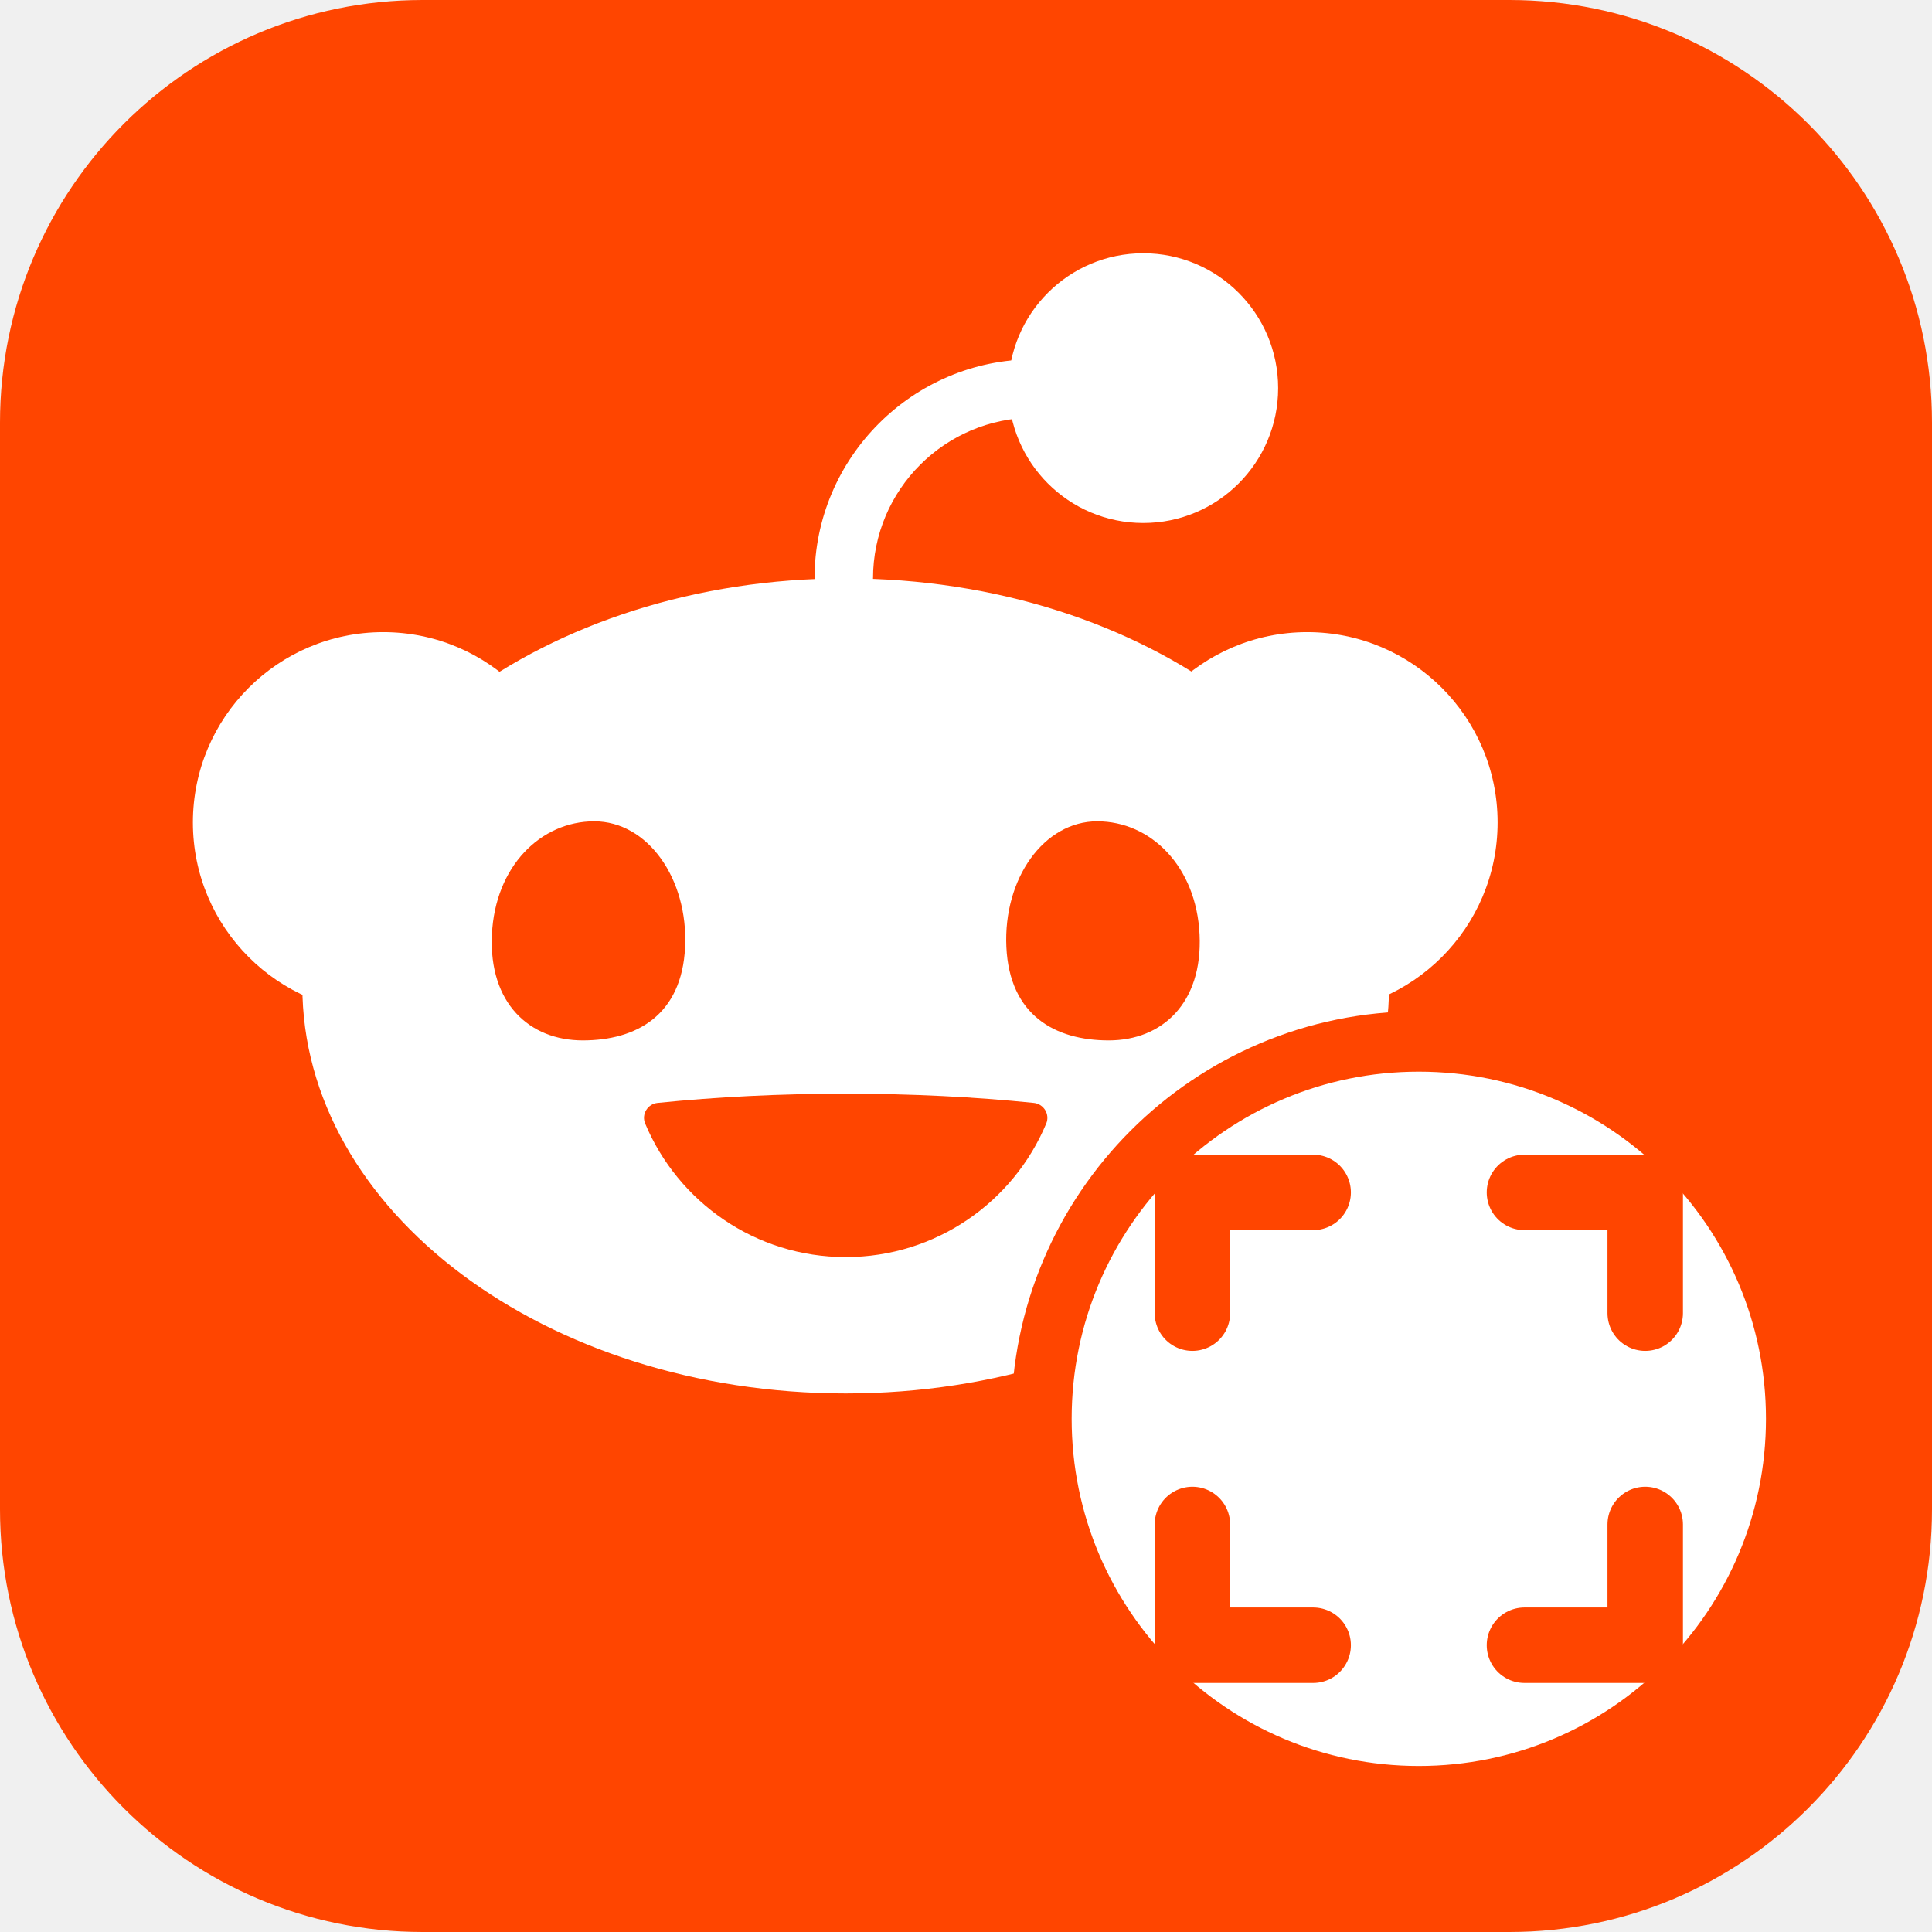
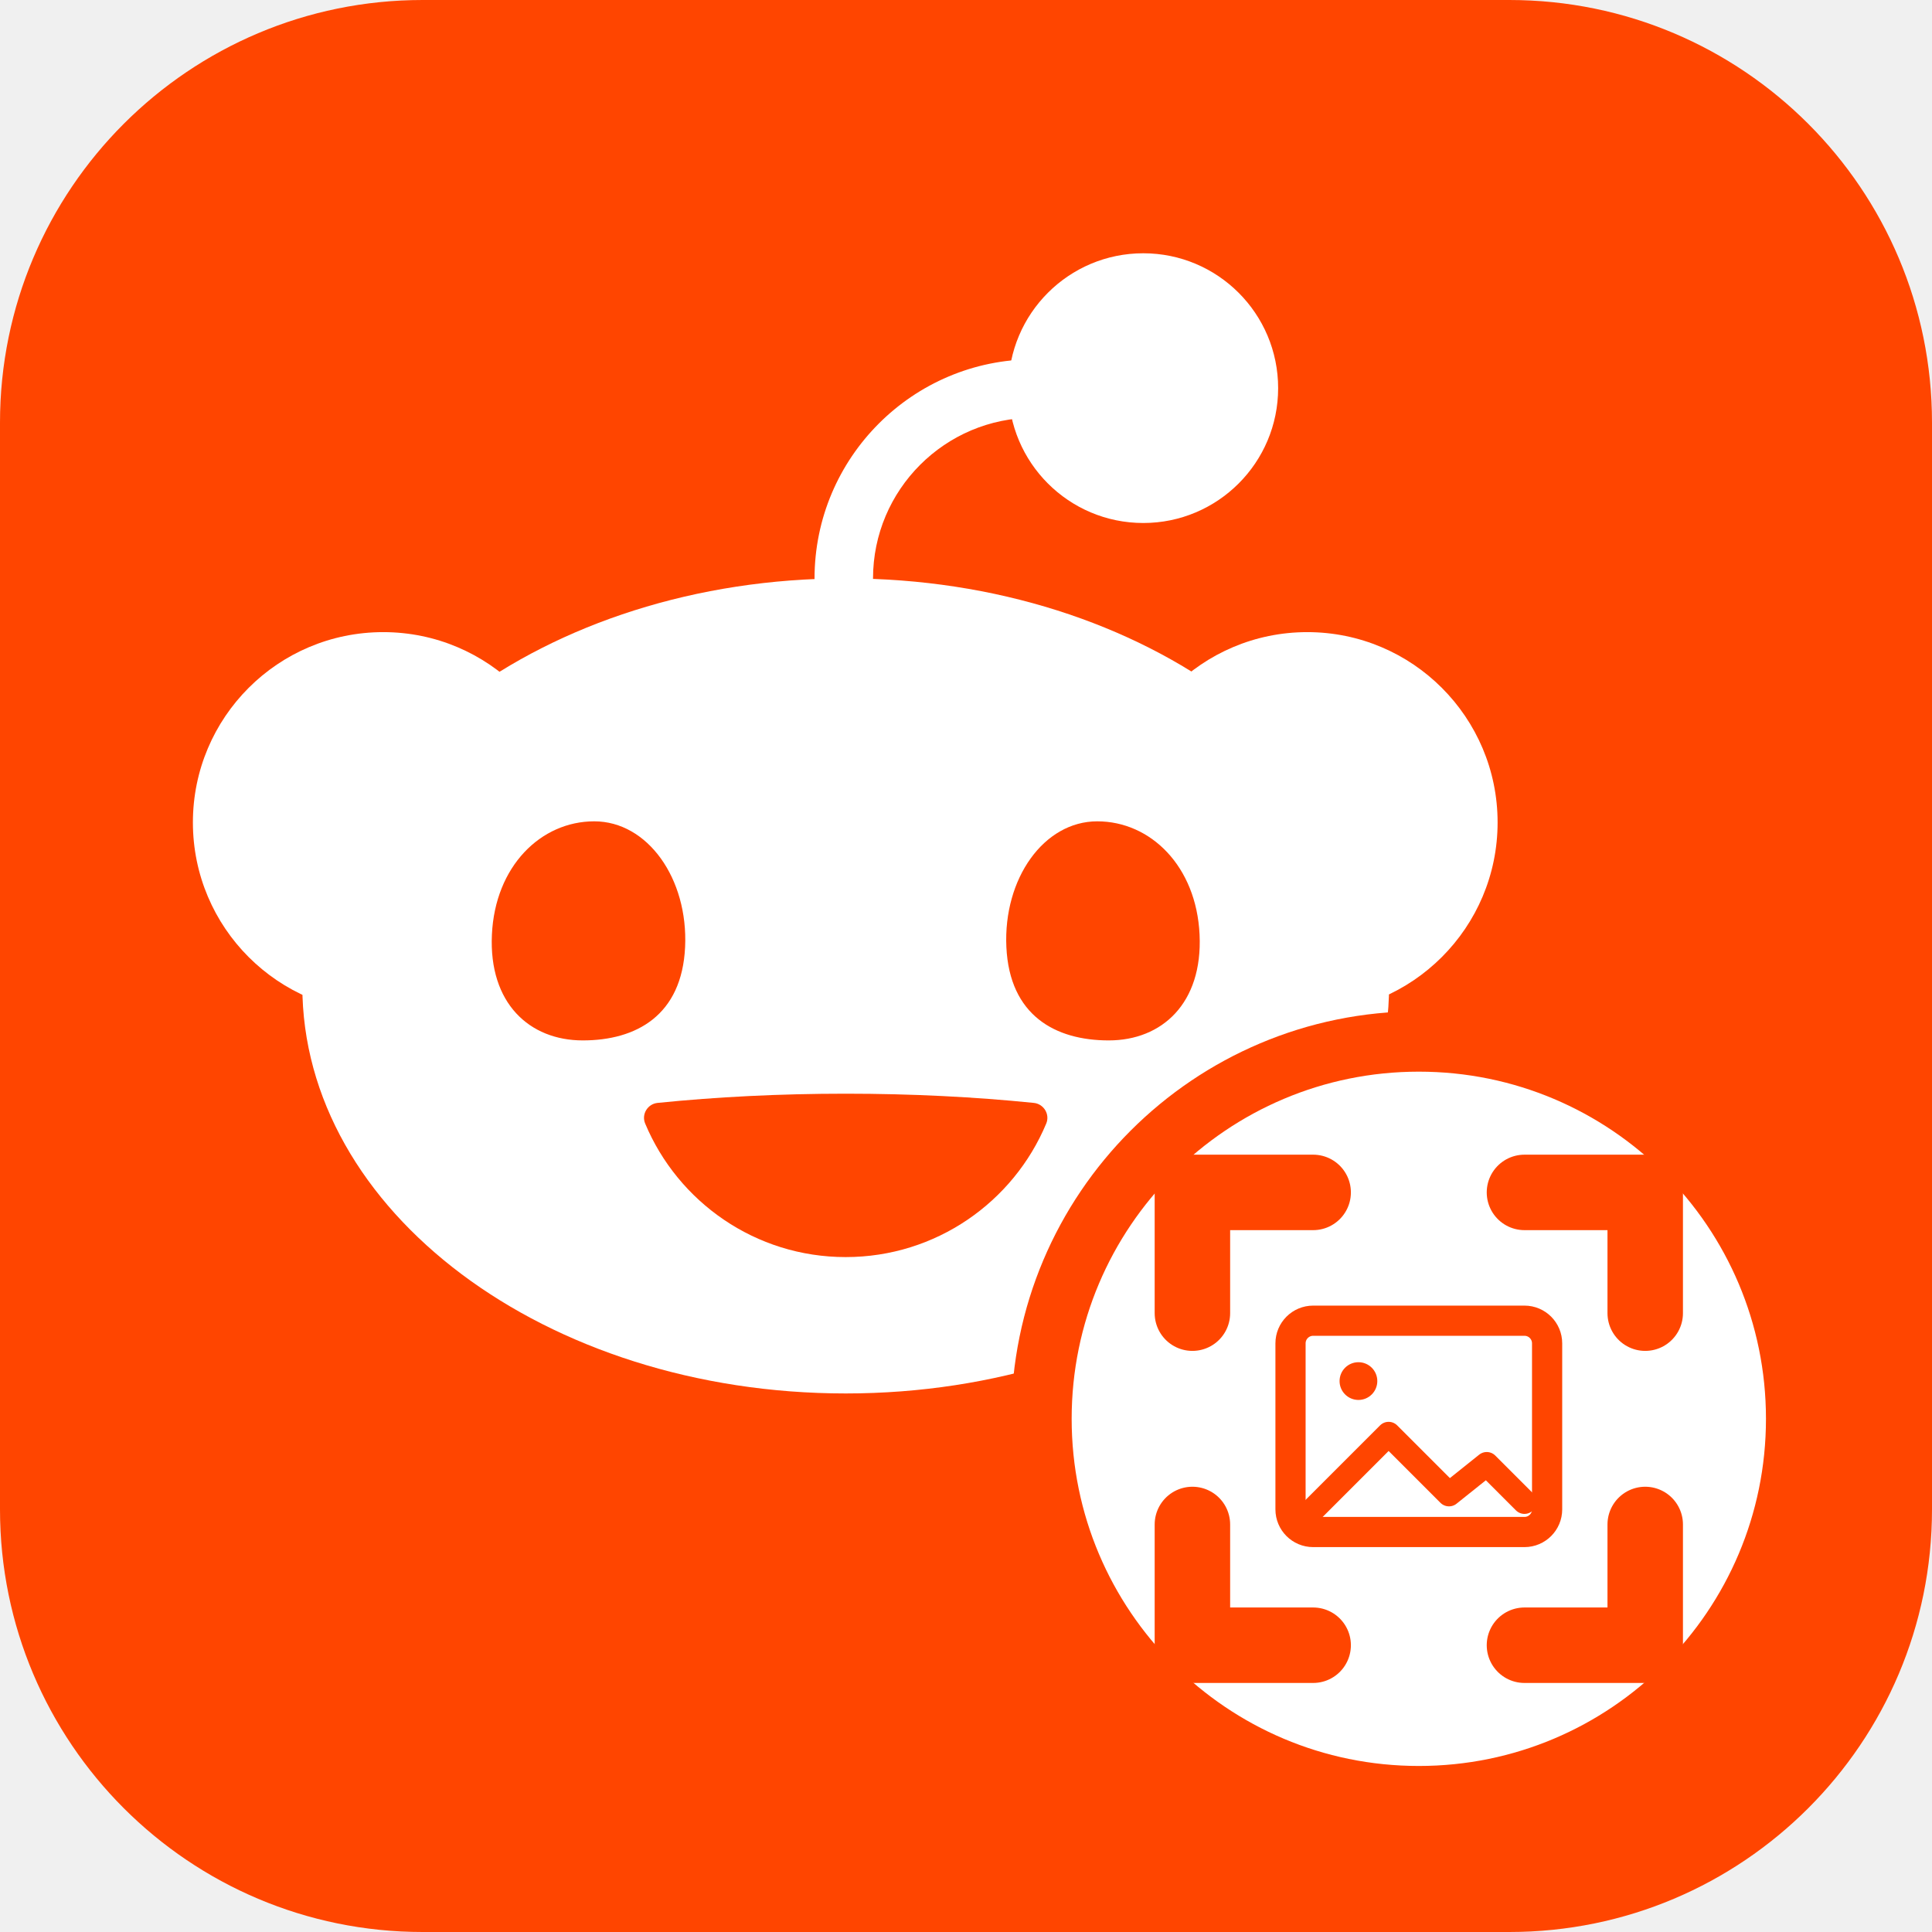
<svg xmlns="http://www.w3.org/2000/svg" width="128" height="128" viewBox="0 0 128 128">
  <rect width="128" height="128" rx="28" fill="#FF4500" />
  <g transform="translate(2 1) scale(.5)">
    <circle cx="169.22" cy="106.98" r="25.22" fill="#FFF" />
    <circle cx="46.78" cy="106.98" r="25.22" fill="#FFF" />
    <ellipse cx="108.06" cy="128.64" rx="72" ry="54" fill="#FFF" />
    <path d="M86.78 123.48c-.42 9.08-6.49 12.38-13.56 12.38s-12.46-4.93-12.04-14.01c.42-9.08 6.49-15.02 13.56-15.02s12.46 7.58 12.04 16.66Z" fill="#FF4500" />
    <path d="M129.35 123.48c.42 9.08 6.49 12.38 13.56 12.38s12.46-4.93 12.04-14.01c-.42-9.08-6.49-15.02-13.56-15.02s-12.46 7.58-12.04 16.66Z" fill="#FF4500" />
    <path d="M108.06 142.92c-8.76 0-17.16.43-24.92 1.22-1.33.13-2.17 1.51-1.65 2.74 4.35 10.39 14.61 17.69 26.57 17.69s22.23-7.3 26.57-17.69c.52-1.23-.33-2.61-1.65-2.74-7.77-.79-16.16-1.22-24.92-1.22Z" fill="#FF4500" />
    <circle cx="147.49" cy="49.43" r="17.87" fill="#FFF" />
    <path d="M107.8 76.92c-2.14 0-3.87-.89-3.87-2.27 0-16.01 13.03-29.04 29.04-29.04 2.14 0 3.87 1.73 3.87 3.87s-1.73 3.87-3.87 3.87c-11.74 0-21.29 9.55-21.29 21.29 0 1.38-1.73 2.27-3.87 2.27Z" fill="#FFF" />
  </g>
  <circle cx="94" cy="94" r="25" fill="#FFF" stroke="#FF4500" stroke-width="4" />
  <path d="M79 87V79H87 M101 79H109V87 M109 101V109H101 M87 109H79V101" fill="none" stroke="#FF4500" stroke-width="5" stroke-linecap="round" stroke-linejoin="round" />
+   <rect x="85.5" y="87.5" width="17" height="14" rx="1.5" fill="none" stroke="#FF4500" stroke-width="2" />
+   <circle cx="90" cy="91.5" r="1.25" fill="#FF4500" />
+   <path d="M87 100L92 95L96 99L98.5 97L101 99.5" fill="none" stroke="#FF4500" stroke-width="1.6" stroke-linecap="round" stroke-linejoin="round" />
</svg>
